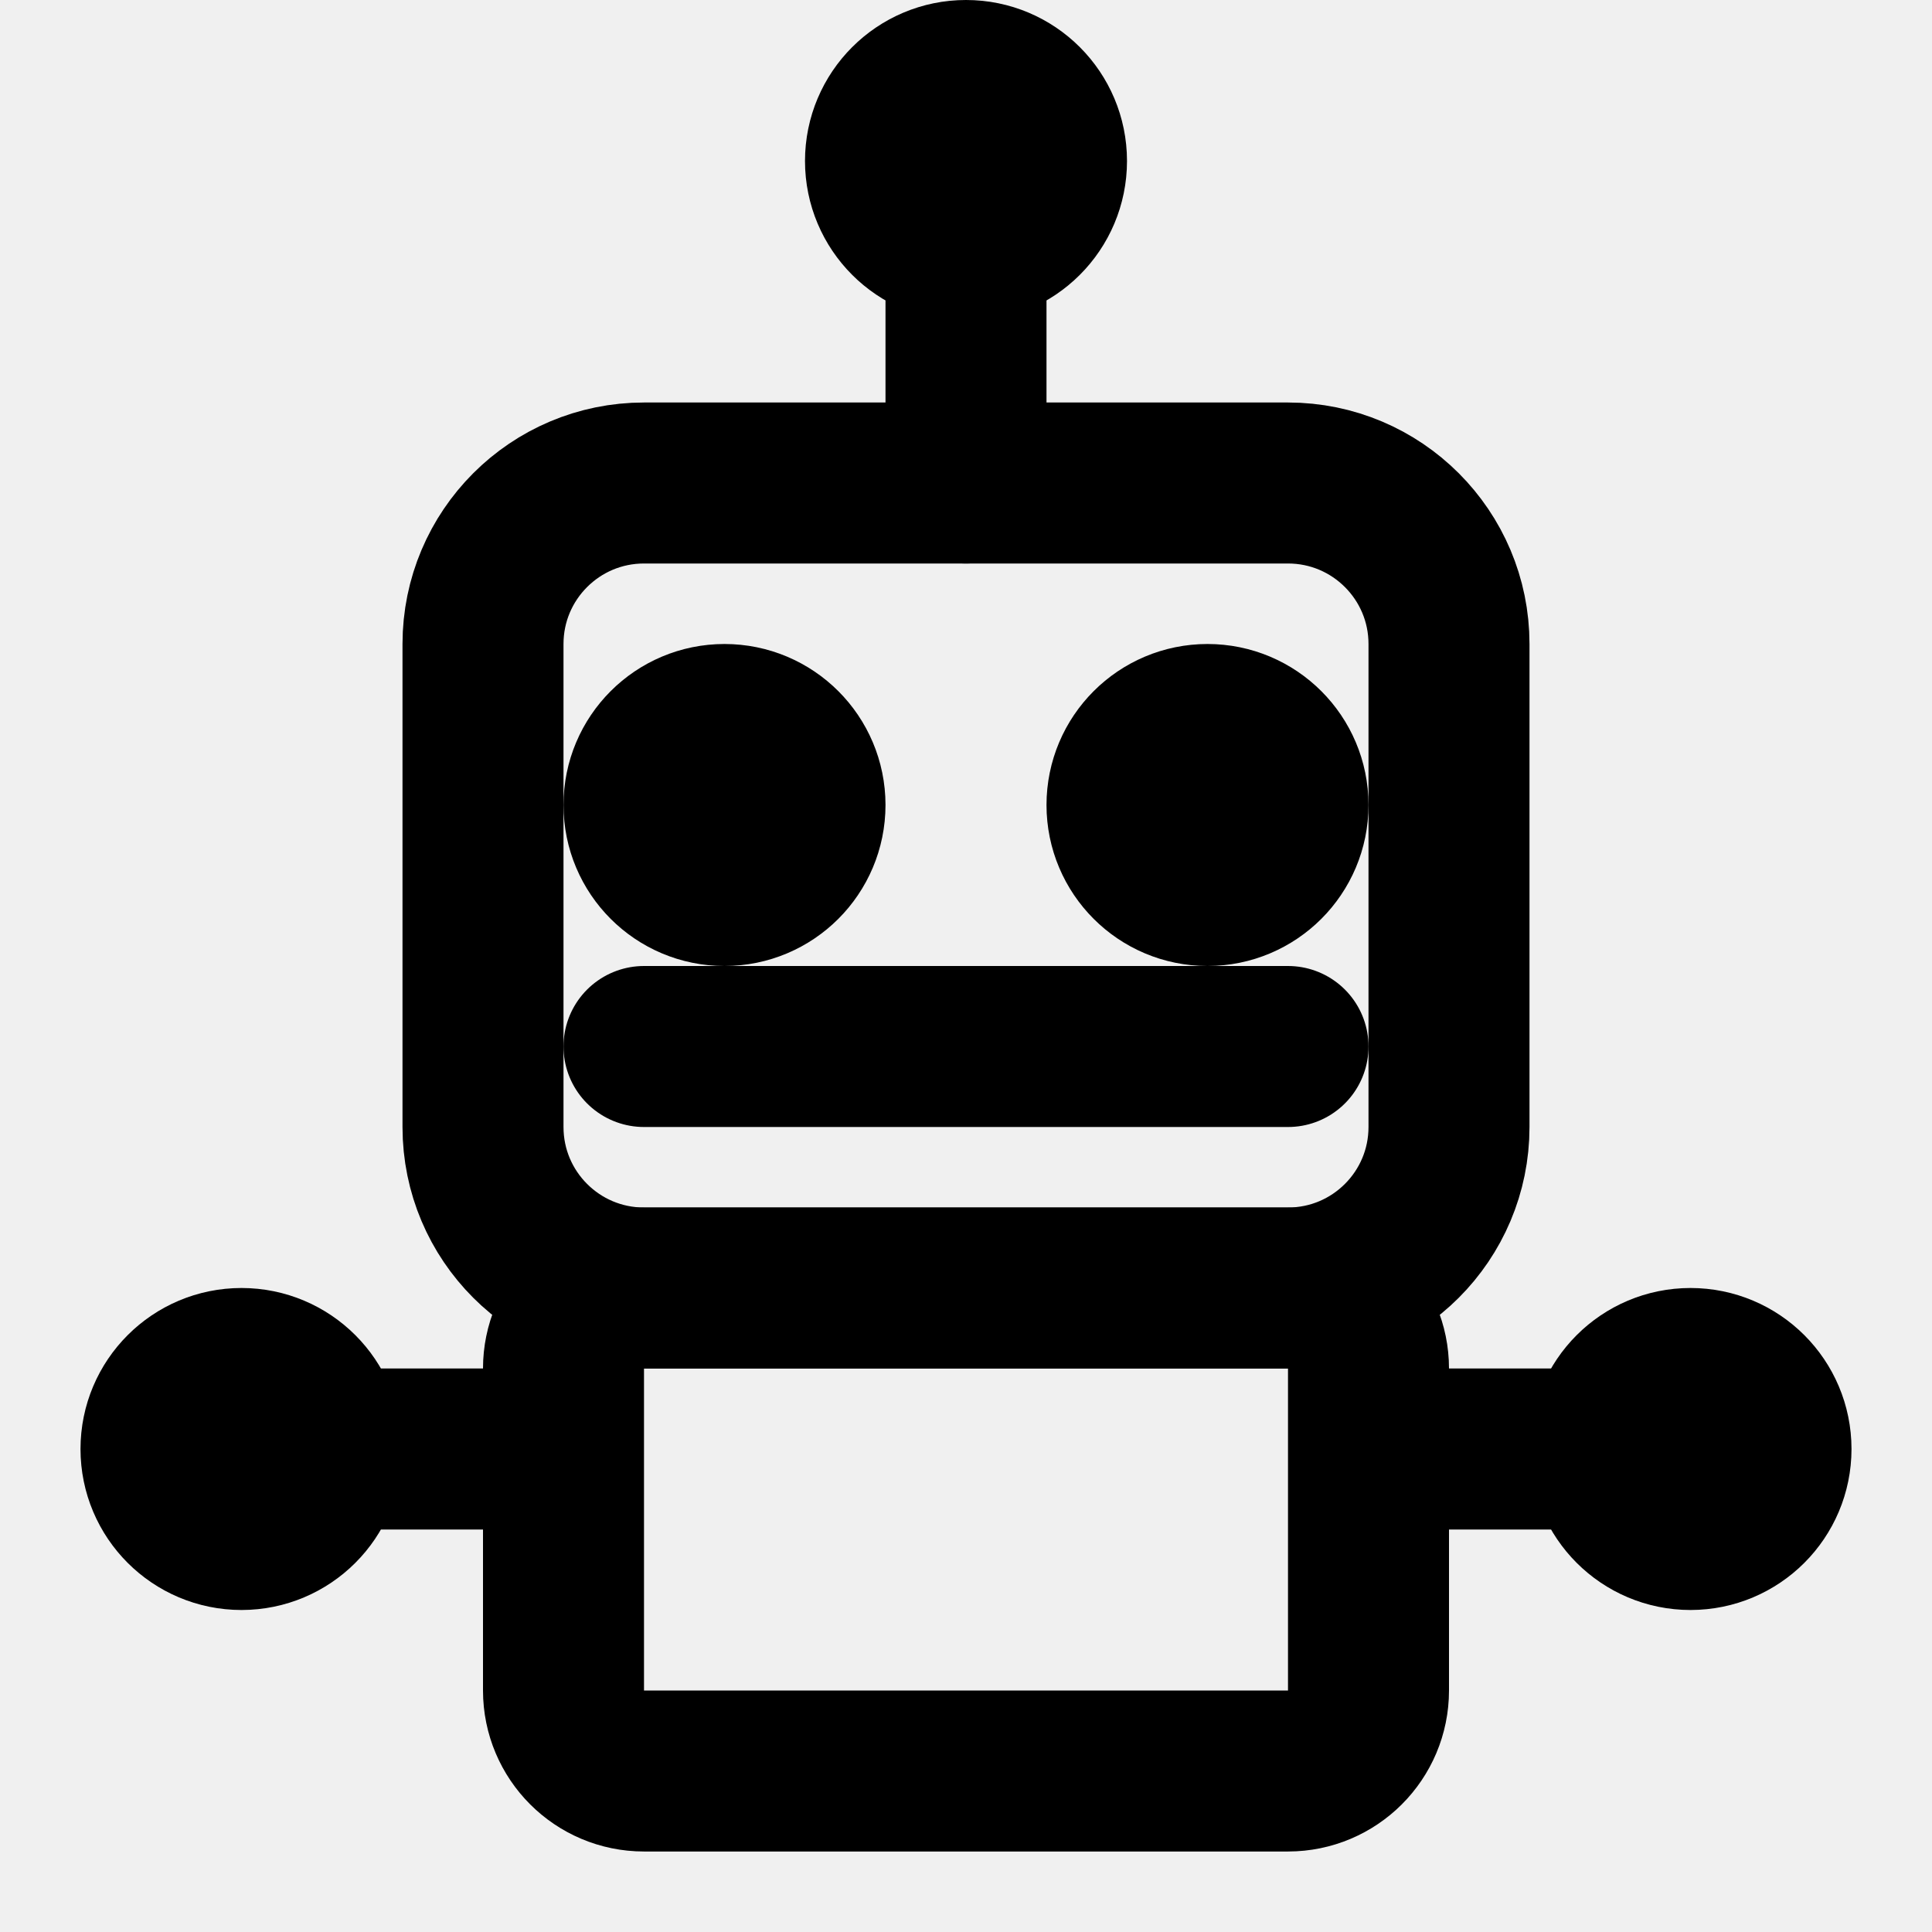
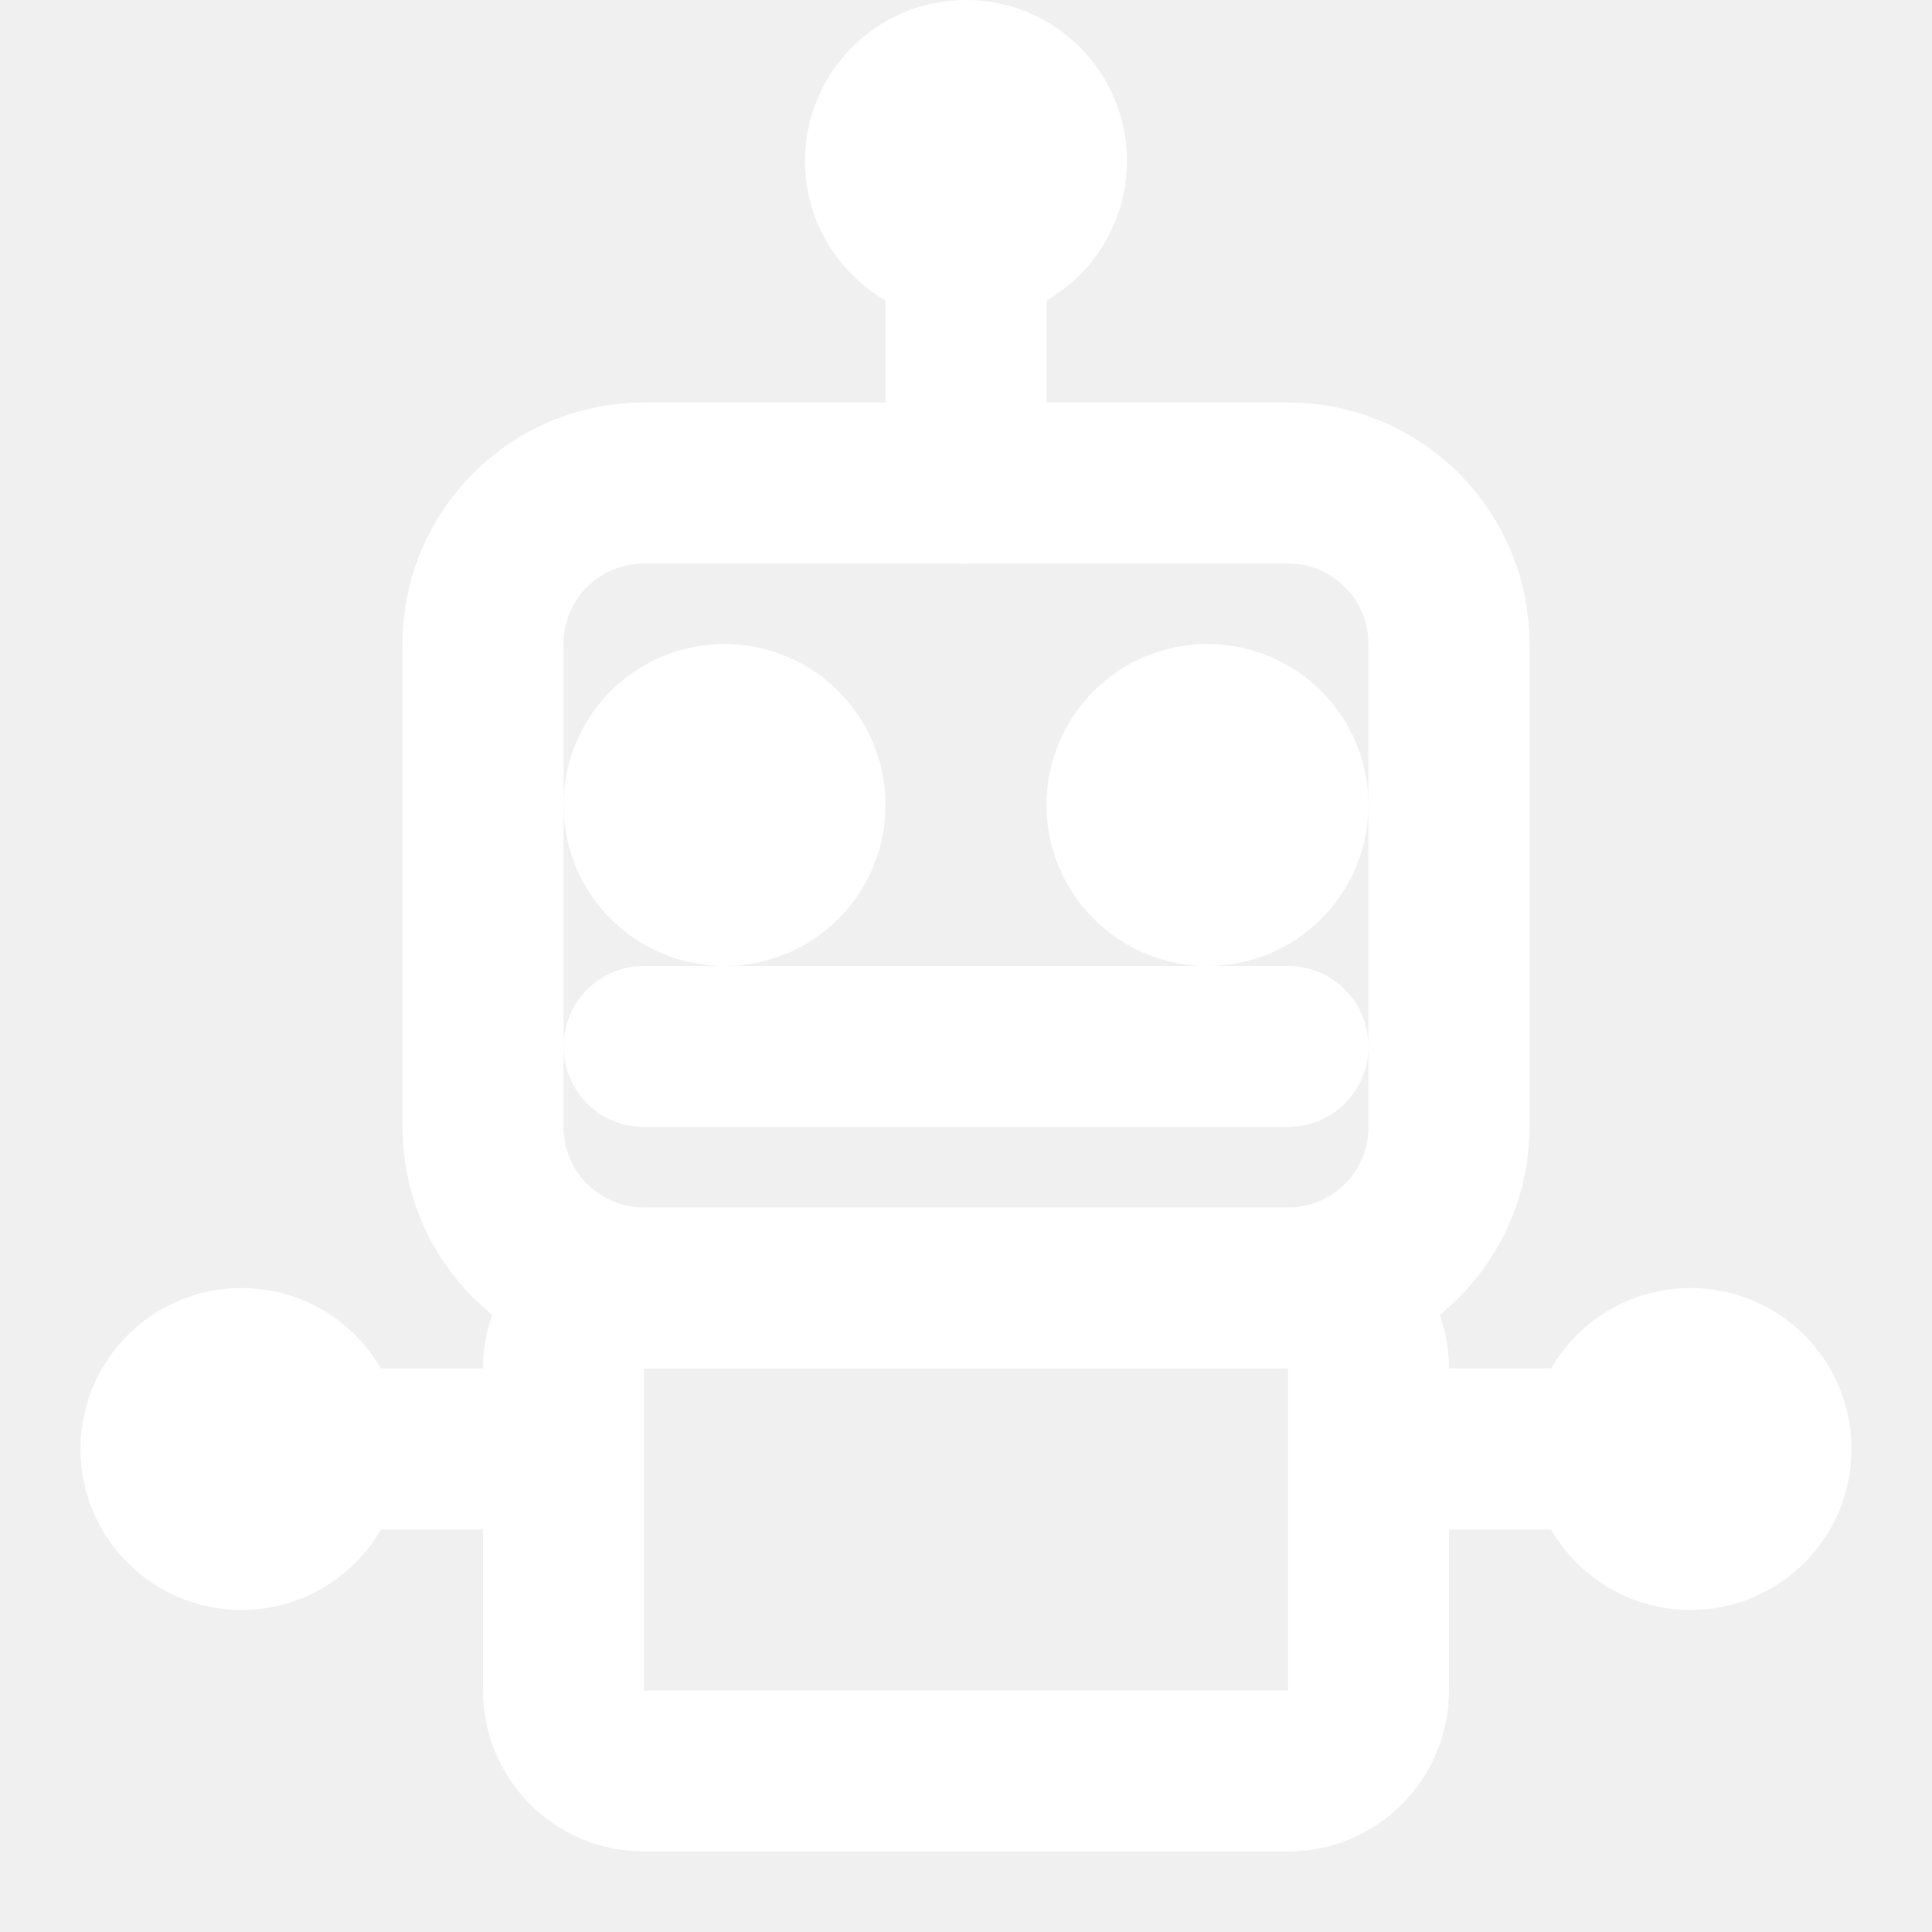
- <svg xmlns="http://www.w3.org/2000/svg" width="24" height="24" viewBox="0 0 24 24" fill="none" stroke="currentColor" stroke-width="2" stroke-linecap="round" stroke-linejoin="round">
+ <svg xmlns="http://www.w3.org/2000/svg" width="24" height="24" viewBox="0 0 24 24" fill="none" stroke="#ffffff" stroke-width="2" stroke-linecap="round" stroke-linejoin="round">
  <rect x="6" y="6" width="12" height="10" rx="2" ry="2" />
  <line x1="12" y1="2" x2="12" y2="6" />
  <circle cx="12" cy="2" r="1" />
  <circle cx="9" cy="10" r="1" />
  <circle cx="15" cy="10" r="1" />
  <line x1="8" y1="13" x2="16" y2="13" />
  <rect x="7" y="16" width="10" height="6" rx="1" ry="1" />
  <line x1="6" y1="18" x2="4" y2="18" />
  <line x1="18" y1="18" x2="20" y2="18" />
  <circle cx="3" cy="18" r="1" />
  <circle cx="21" cy="18" r="1" />
</svg>
